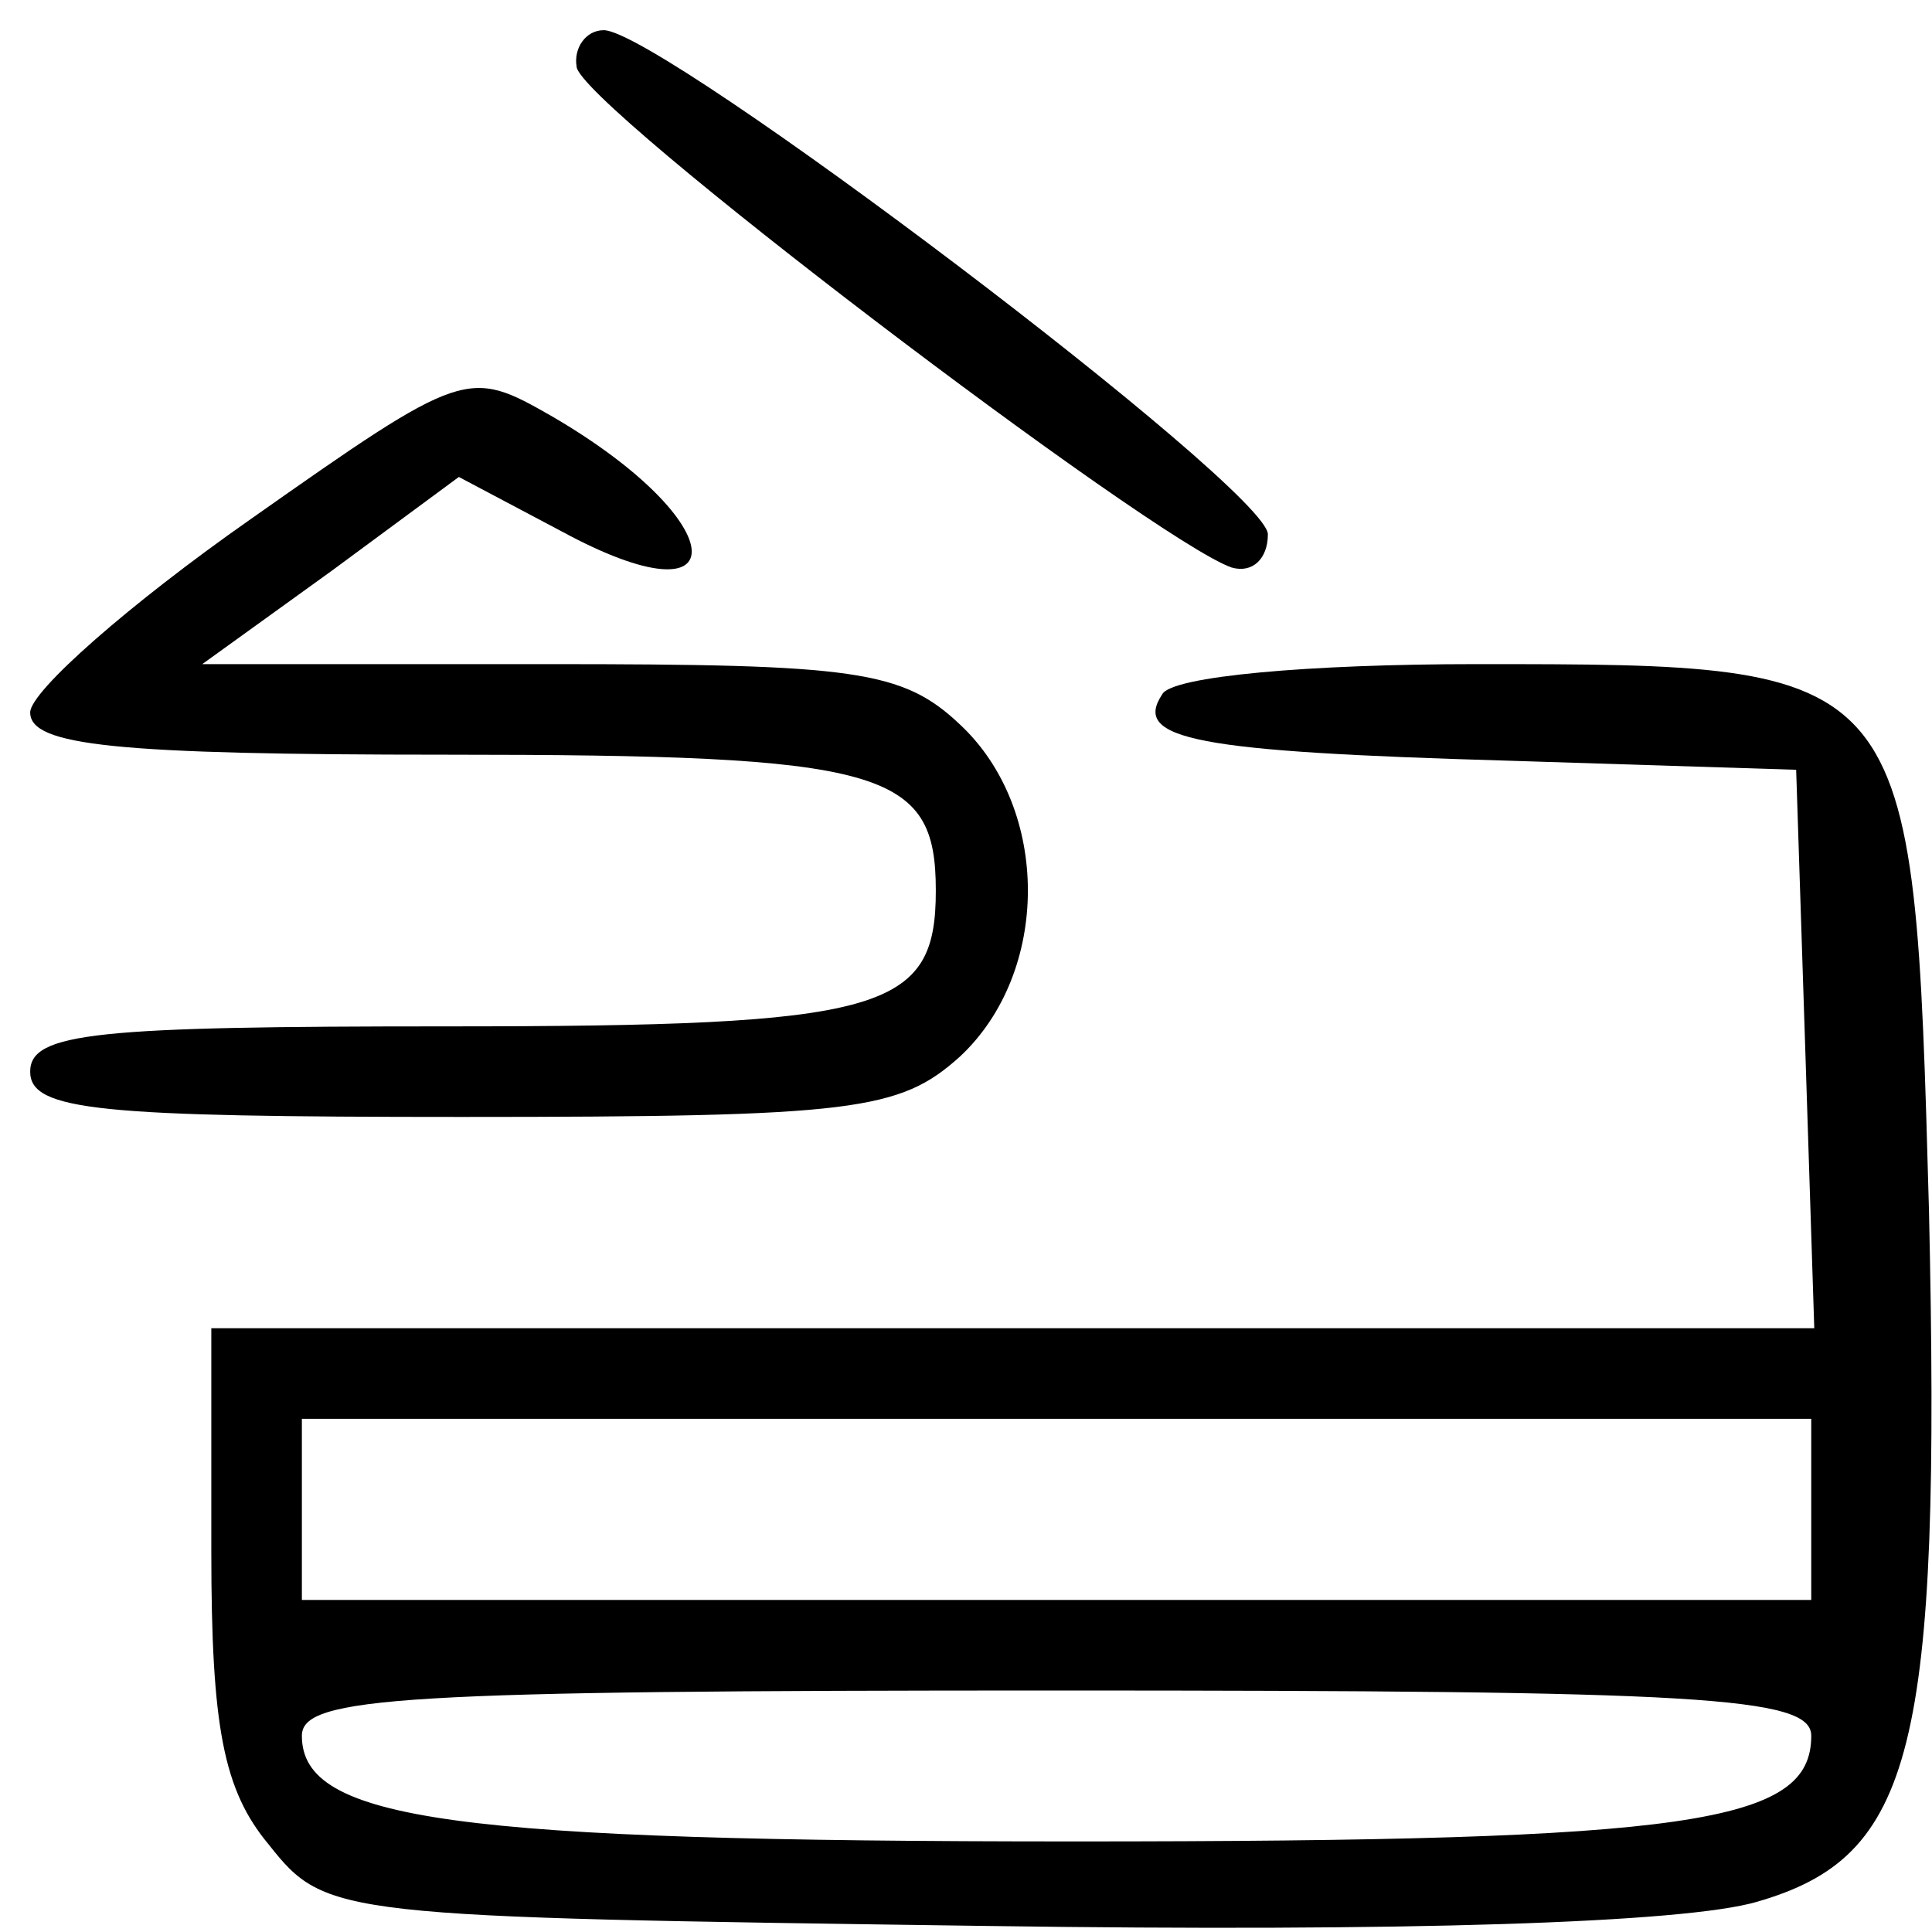
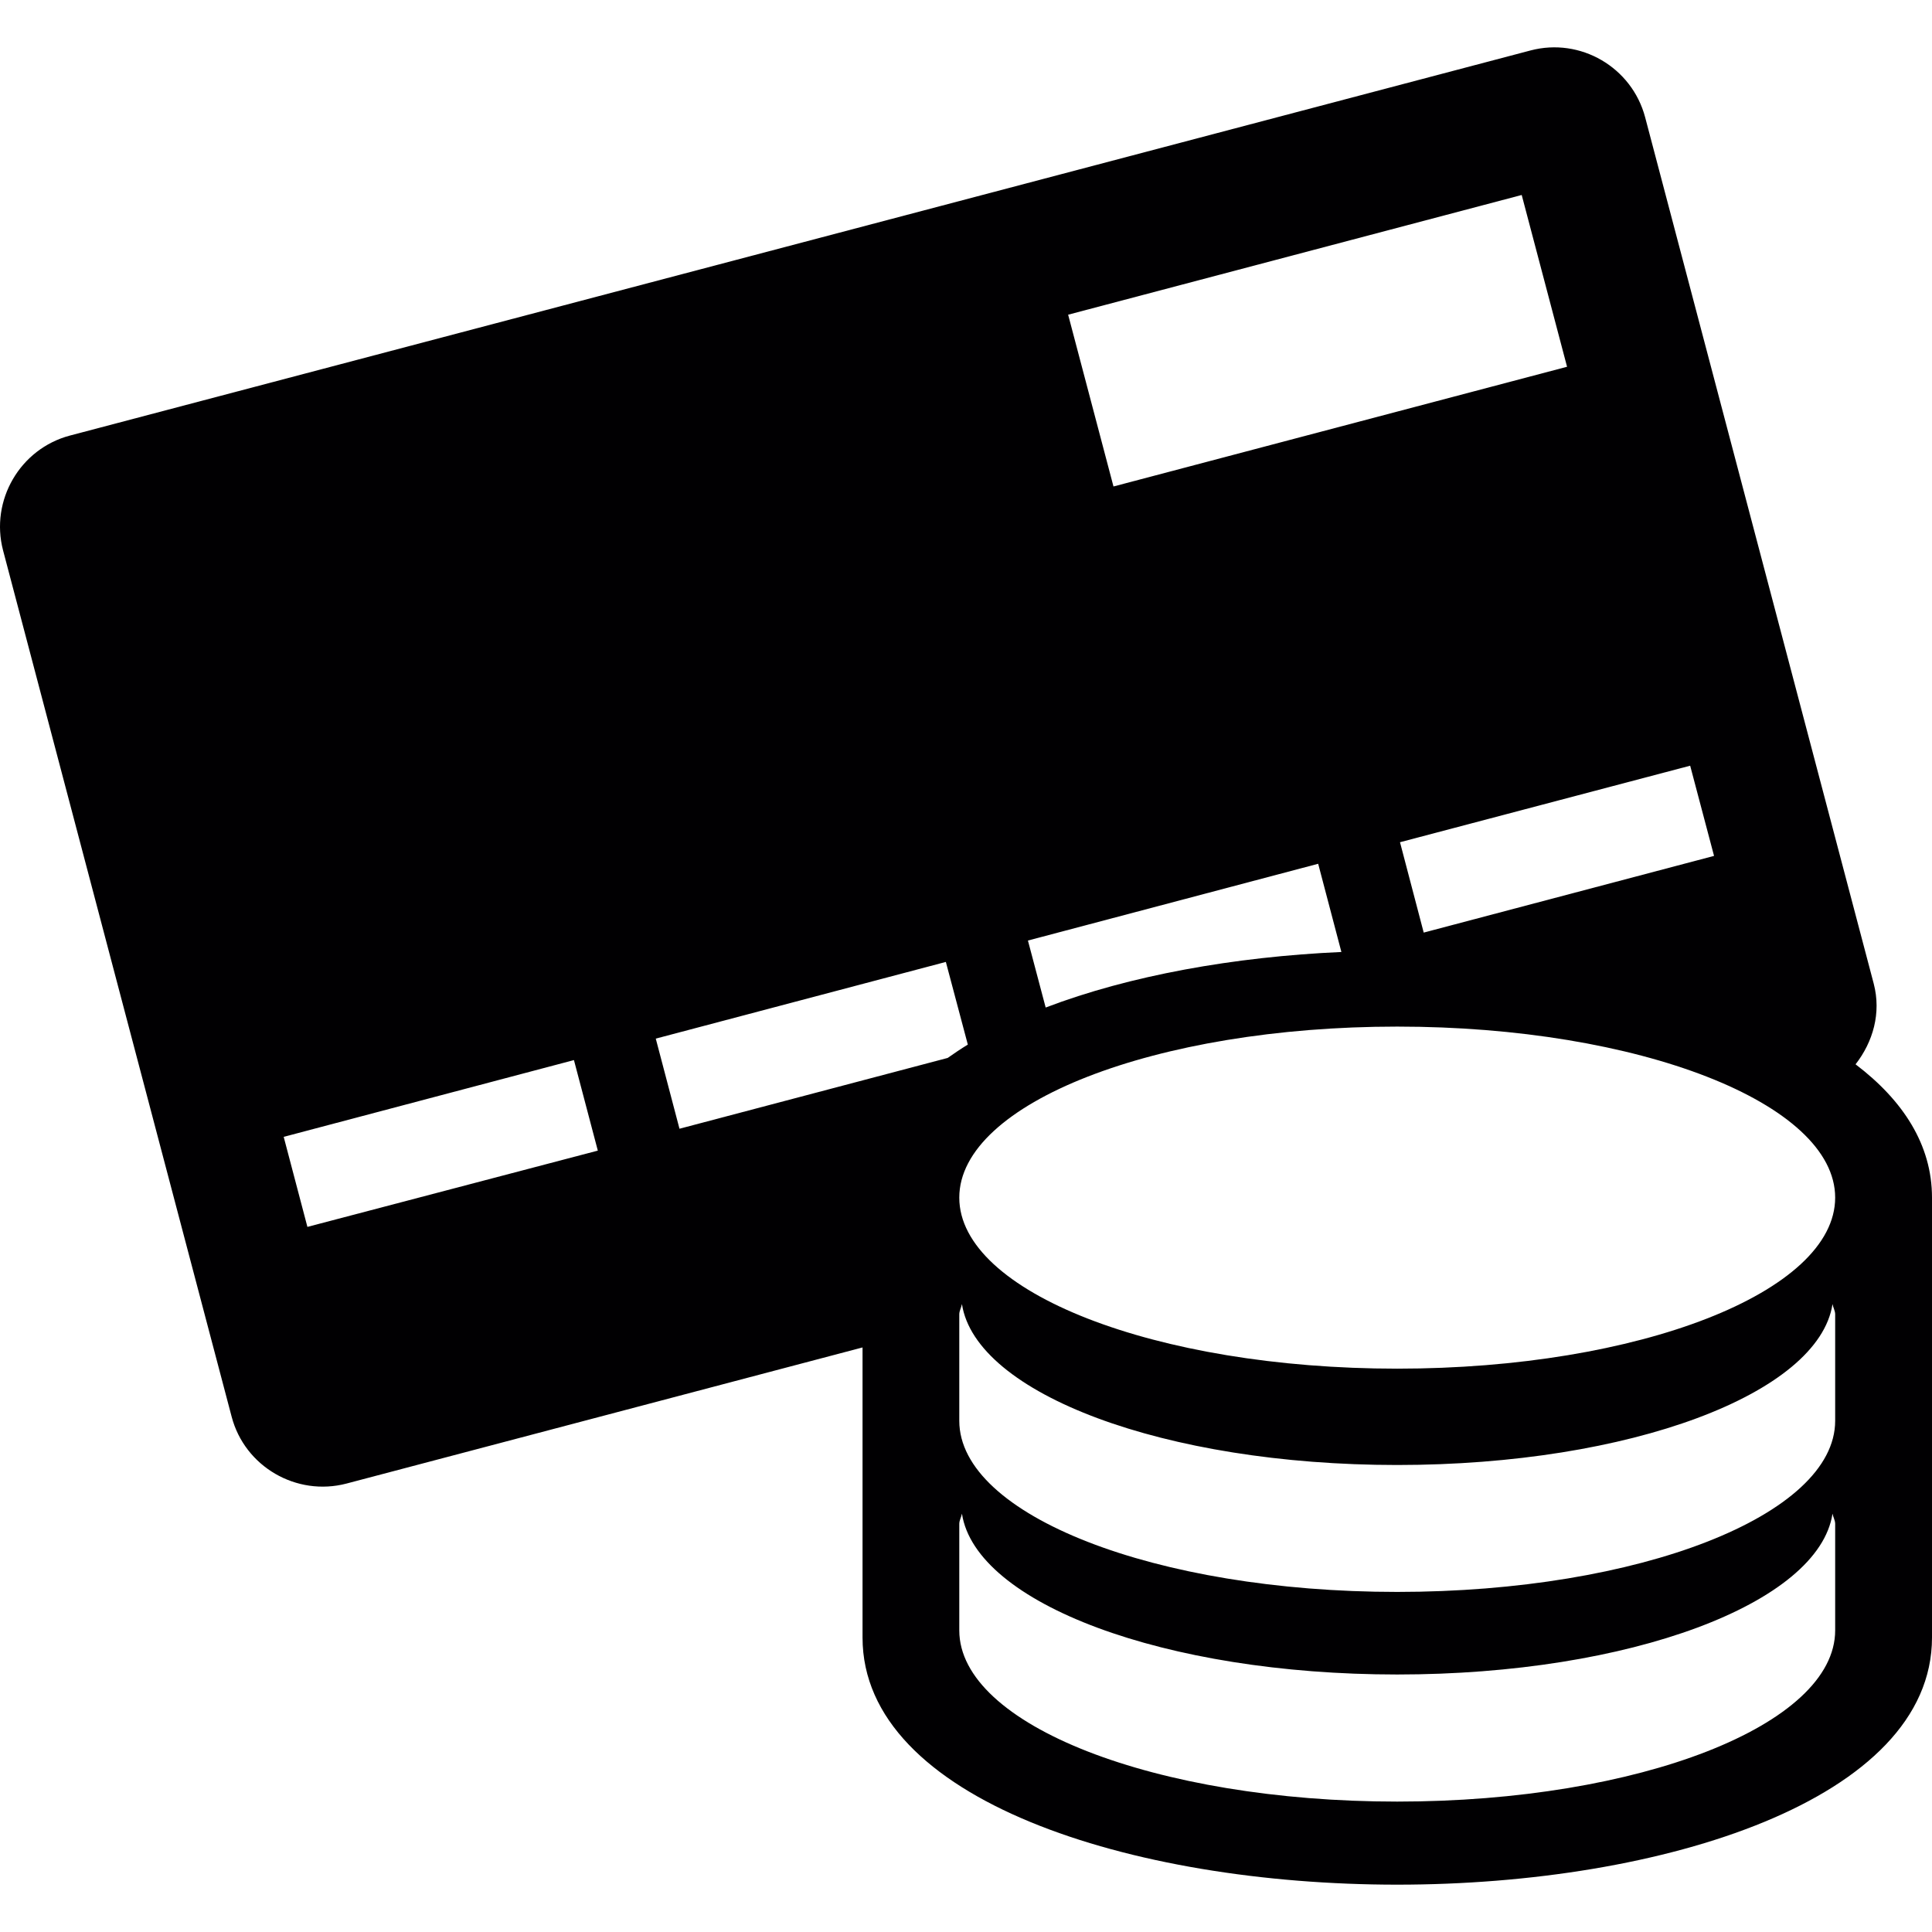
- <svg xmlns="http://www.w3.org/2000/svg" version="1.0" width="64pt" height="64pt" viewBox="0 0 64 64" preserveAspectRatio="xMidYMid meet">
-   <g transform="translate(0,64) scale(0.1,-0.1)" fill="#000000" stroke="none">
-     <path d="M191 618 c0 -12 191 -157 217 -166 7 -2 12 3 12 11 0 15 -201 167 -220 167 -6 0 -10 -6 -9 -12z" />
-     <path d="M83 468 c-40 -28 -73 -57 -73 -64 0 -11 28 -14 138 -14 145 0 162 -5 162 -45 0 -40 -17 -45 -162 -45 -116 0 -138 -2 -138 -15 0 -13 23 -15 143 -15 130 0 145 2 165 20 30 28 30 82 0 110 -19 18 -35 20 -136 20 l-115 0 43 31 42 31 34 -18 c59 -32 57 3 -3 38 -28 16 -29 16 -100 -34z" />
-     <path d="M385 410 c-10 -15 11 -19 115 -22 l95 -3 3 -92 3 -93 -266 0 -265 0 0 -74 c0 -58 4 -79 19 -97 19 -24 22 -24 238 -27 139 -2 231 1 255 8 52 15 61 50 57 229 -5 181 -5 181 -150 181 -55 0 -101 -4 -104 -10z m215 -270 l0 -30 -250 0 -250 0 0 30 0 30 250 0 250 0 0 -30z m0 -75 c0 -29 -39 -35 -244 -35 -206 0 -256 7 -256 35 0 13 33 15 250 15 213 0 250 -2 250 -15z" />
+ <svg xmlns="http://www.w3.org/2000/svg" height="800px" width="800px" version="1.1" id="Capa_1" viewBox="0 0 502.685 502.685" xml:space="preserve">
+   <g>
+     <g>
+       <path style="fill:#010002;" d="M482.797,276.924c4.53-5.824,6.73-13.331,4.724-20.988L428.05,30.521    c-3.451-13.029-16.847-20.837-29.854-17.386L18.184,113.331C5.22,116.761-2.61,130.2,0.798,143.207L60.269,368.6    c3.408,13.007,16.868,20.816,29.876,17.408l134.278-35.419v75.476c0,42.214,69.954,64.303,139.11,64.303    c69.113,0,139.153-22.089,139.153-64.302V311.61C502.685,297.869,495.157,286.307,482.797,276.924z M439.763,199.226l6.212,23.469    l-75.541,19.953l-6.169-23.512L439.763,199.226z M395.931,50.733l11.799,44.695l-118.014,31.148l-11.799-44.695L395.931,50.733z     M342.975,224.744l6.04,22.951c-27.934,1.251-55.113,6.126-76.943,14.452l-4.616-17.429L342.975,224.744z M79.984,319.224    l-6.169-23.426l75.519-19.975l6.212,23.555L79.984,319.224z M170.625,270.237l75.476-19.953l5.716,21.506    c-1.834,1.122-3.559,2.286-5.242,3.473l-69.781,18.421L170.625,270.237z M477.491,424.209c0,24.612-50.993,44.544-113.958,44.544    c-62.9,0-113.937-19.953-113.937-44.544v-27.718c0-0.928,0.539-1.769,0.69-2.653c3.602,23.34,52.654,41.847,113.247,41.847    c60.614,0,109.687-18.508,113.268-41.847c0.151,0.884,0.69,1.726,0.69,2.653V424.209z M477.491,369.678    c0,24.591-50.993,44.522-113.958,44.522c-62.9,0-113.937-19.931-113.937-44.522V341.96c0-0.906,0.539-1.769,0.69-2.653    c3.602,23.318,52.654,41.869,113.247,41.869c60.614,0,109.687-18.551,113.268-41.869c0.151,0.884,0.69,1.747,0.69,2.653V369.678z     M363.532,356.11c-62.9,0-113.937-19.931-113.937-44.501c0-24.569,51.036-44.5,113.937-44.5c62.965,0,113.958,19.931,113.958,44.5    C477.491,336.179,426.497,356.11,363.532,356.11z" />
+     </g>
+     <g>
+ 	</g>
+     <g>
+ 	</g>
+     <g>
+ 	</g>
+     <g>
+ 	</g>
+     <g>
+ 	</g>
+     <g>
+ 	</g>
+     <g>
+ 	</g>
+     <g>
+ 	</g>
+     <g>
+ 	</g>
+     <g>
+ 	</g>
+     <g>
+ 	</g>
+     <g>
+ 	</g>
+     <g>
+ 	</g>
+     <g>
+ 	</g>
+     <g>
+ 	</g>
  </g>
</svg>
